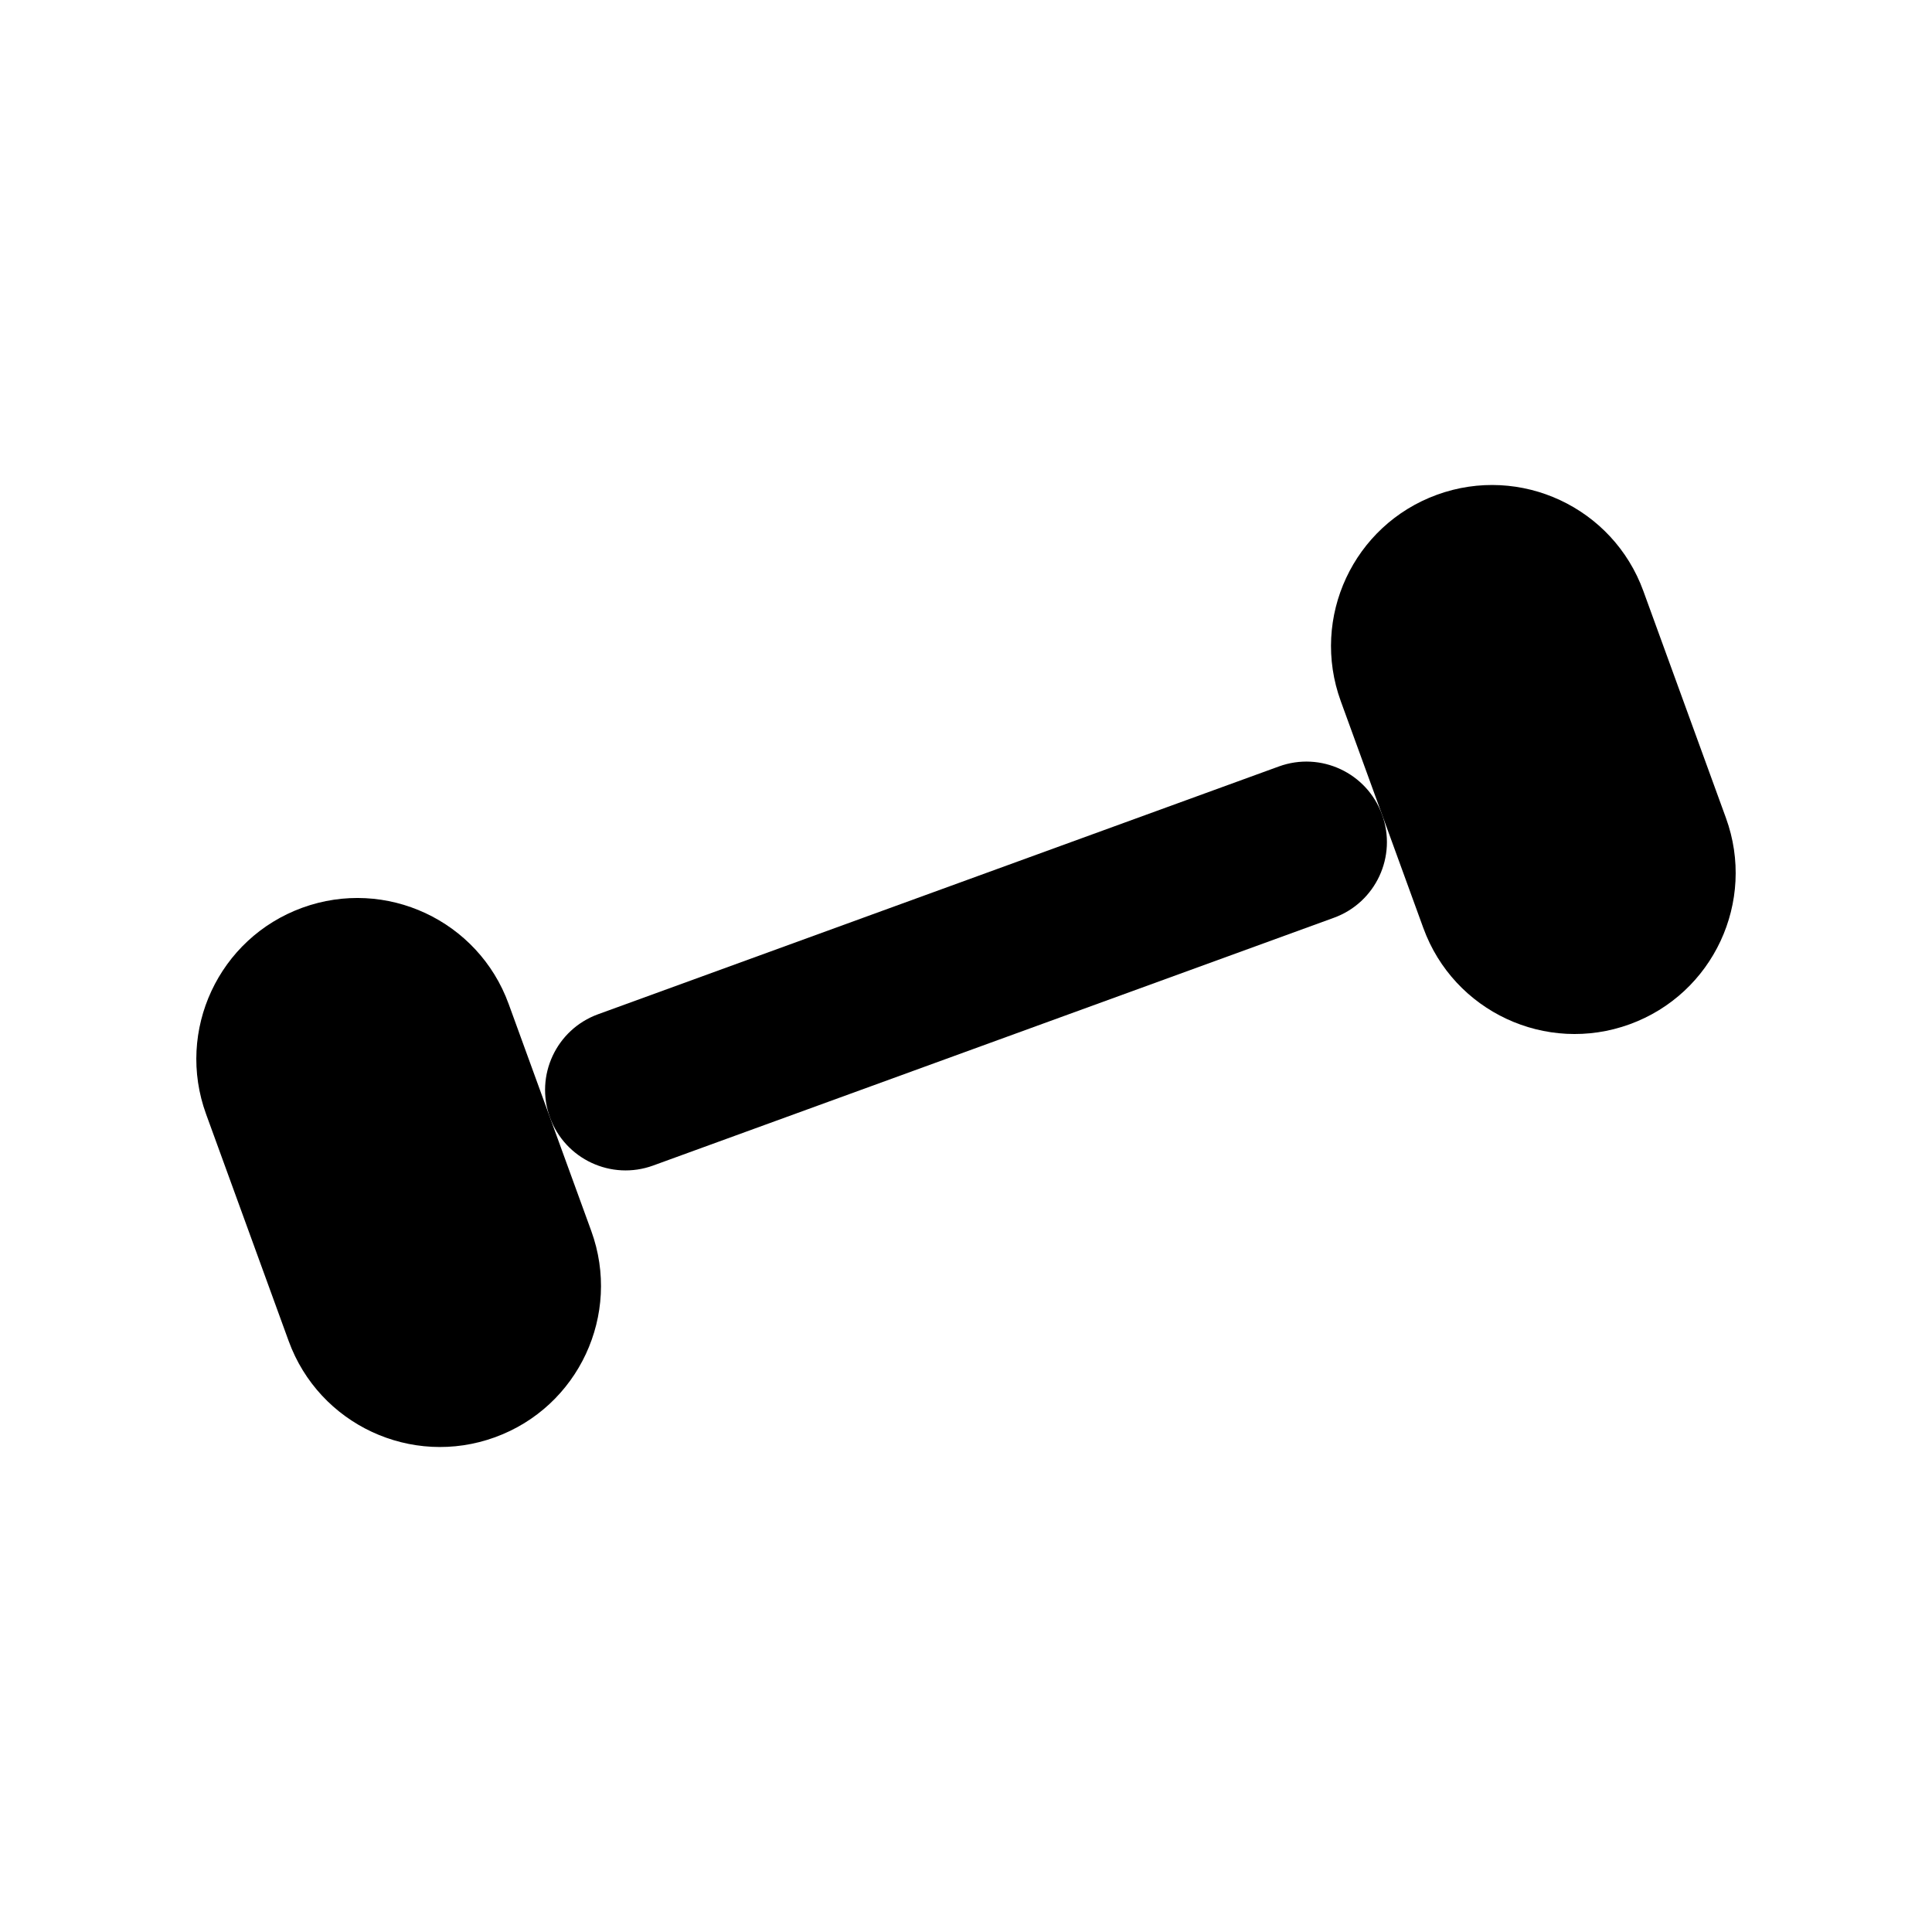
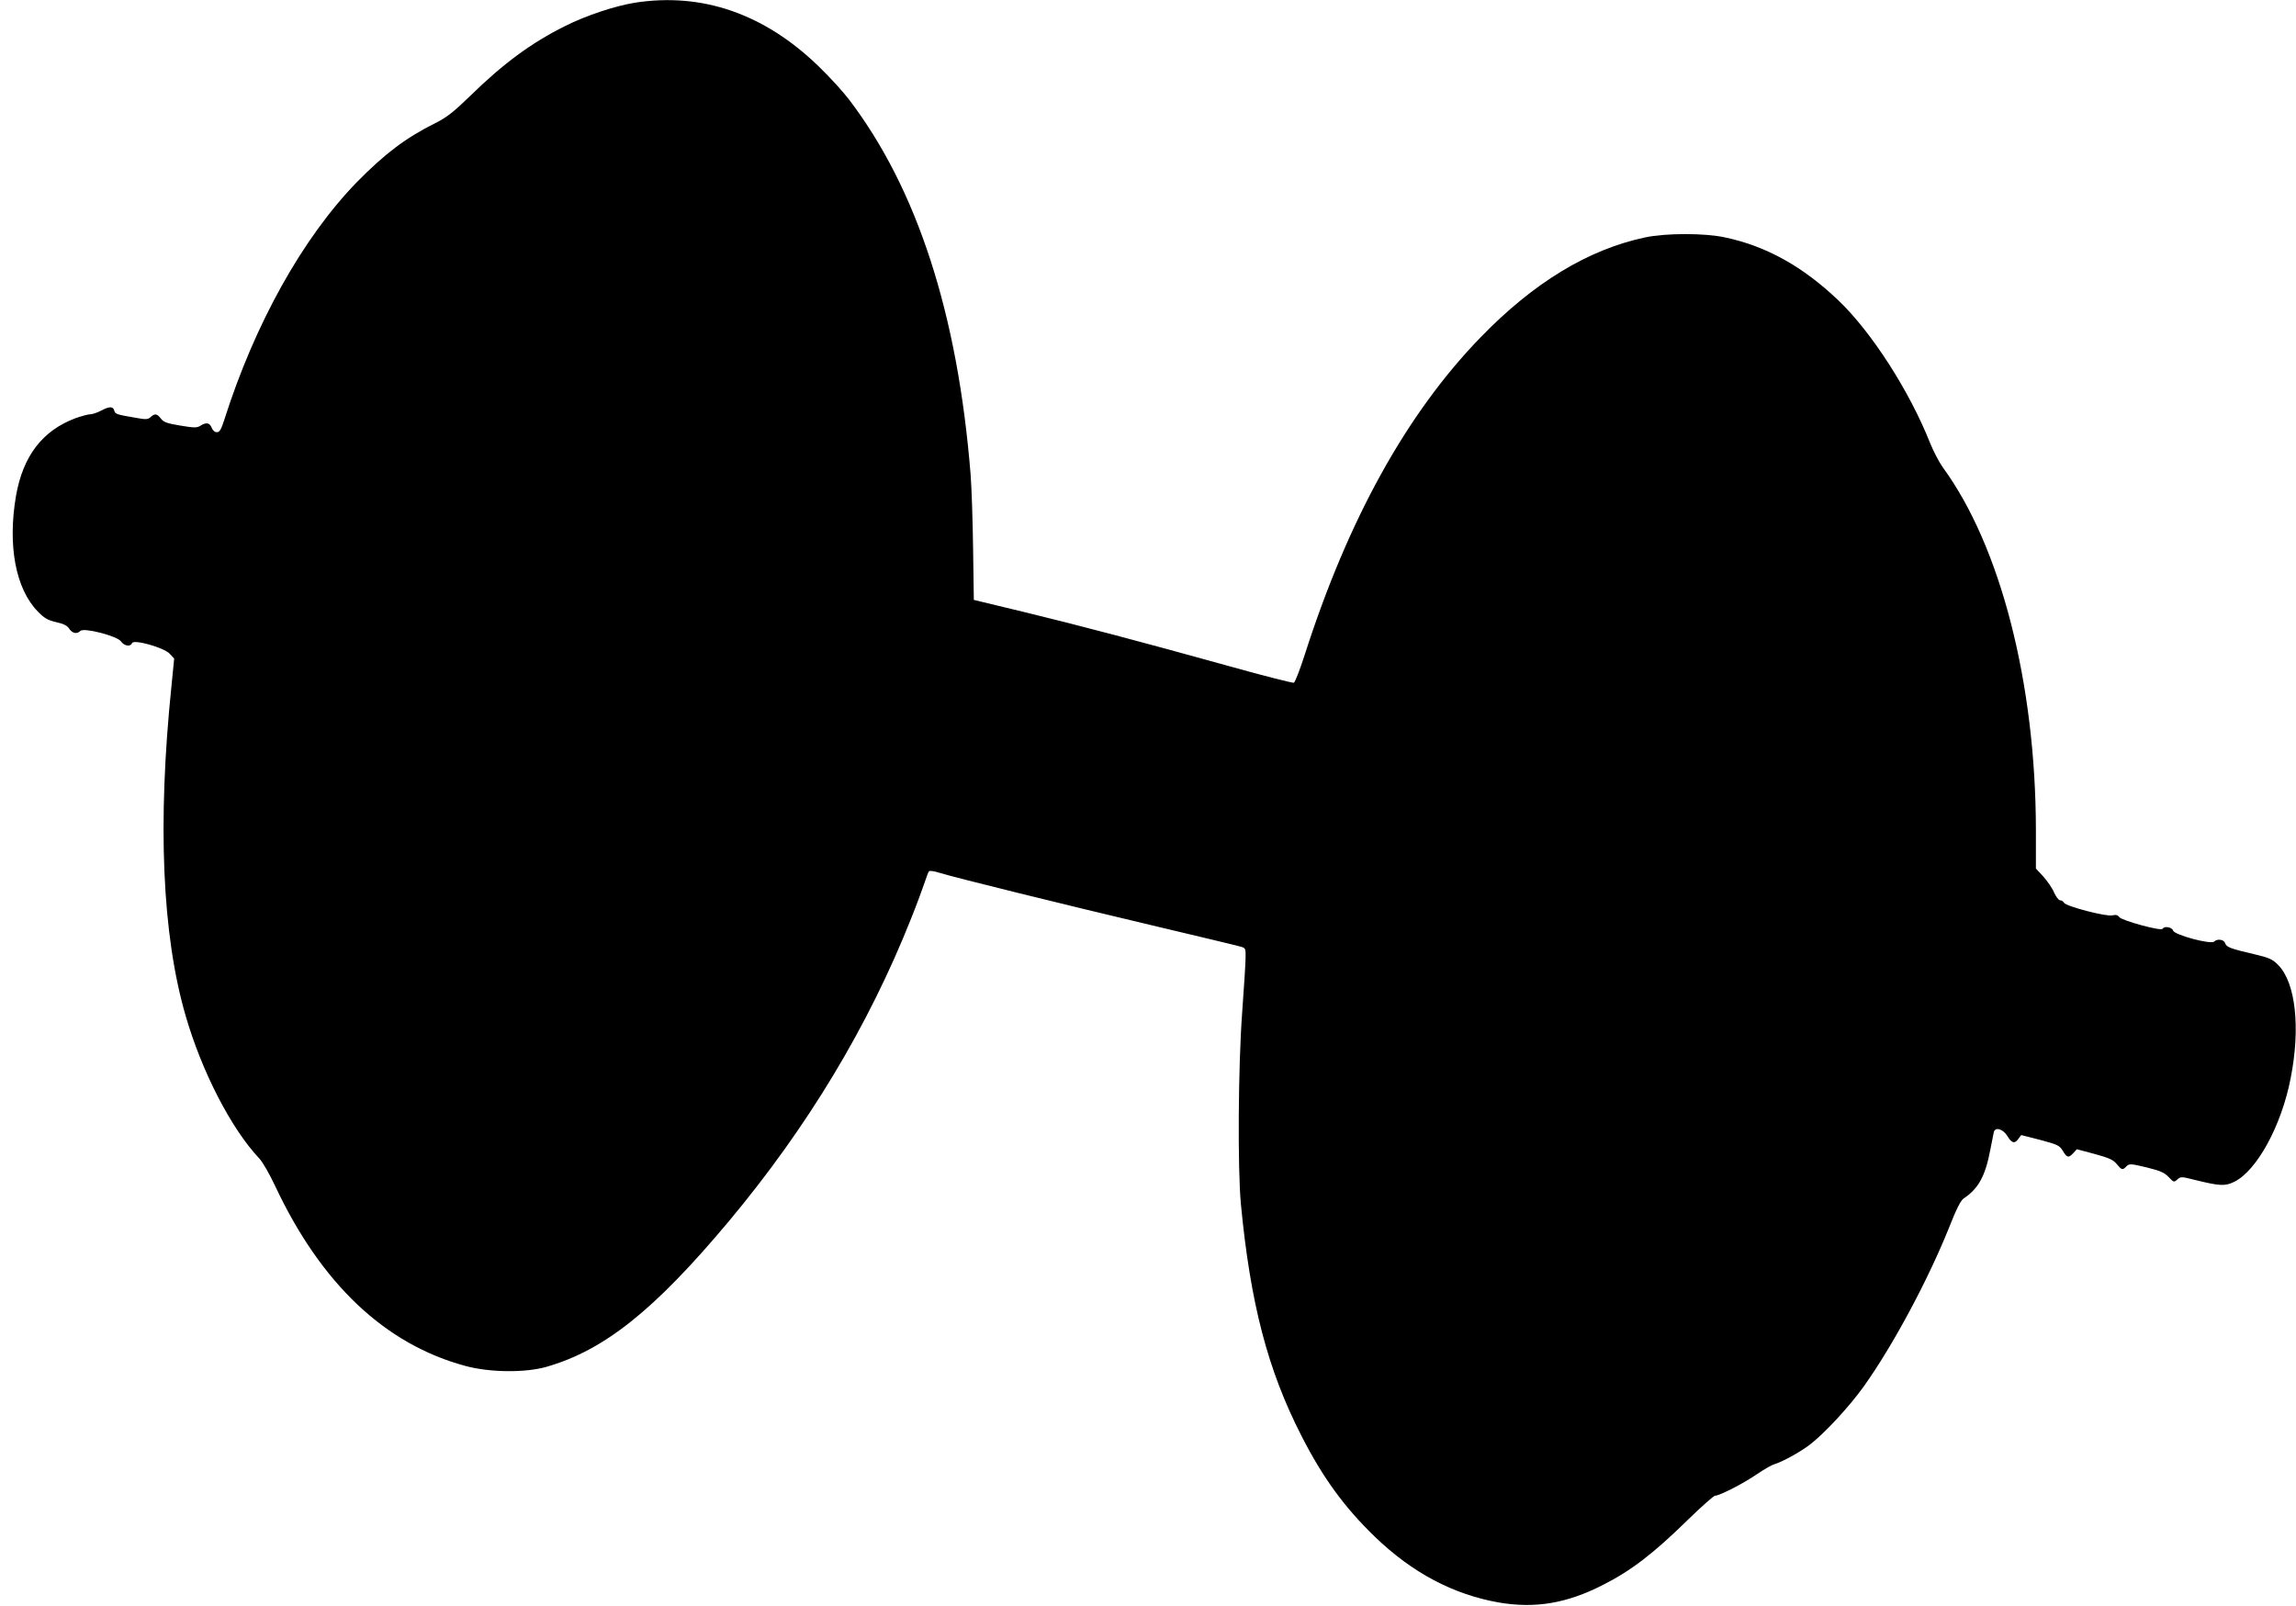
- <svg xmlns="http://www.w3.org/2000/svg" width="24" height="24" viewBox="0 0 24 24" fill="none">
-   <g transform="rotate(-20 12 12)">
-     <rect x="6.5" y="11" width="11" height="2" rx="1" fill="currentColor" />
-     <rect x="2.5" y="8.5" width="4" height="7" rx="2" fill="currentColor" />
-     <rect x="17.5" y="8.5" width="4" height="7" rx="2" fill="currentColor" />
+ <svg xmlns="http://www.w3.org/2000/svg" version="1.0" width="1280pt" height="895pt" viewBox="0 0 1280 895" preserveAspectRatio="xMidYMid meet">
+   <g transform="translate(0,895) scale(0.1,-0.1)" fill="#000000" stroke="none">
+     <path d="M3540 8935 c-112 -18 -274 -72 -389 -130 -189 -94 -344 -208 -531 -391 -93 -90 -130 -119 -196 -152 -161 -80 -280 -170 -435 -328 -302 -311 -569 -790 -739 -1326 -17 -53 -26 -68 -41 -68 -12 0 -23 10 -29 25 -11 28 -30 32 -63 11 -19 -12 -34 -12 -112 1 -73 12 -93 19 -108 39 -22 28 -34 30 -58 8 -14 -13 -26 -14 -80 -4 -111 19 -117 21 -122 41 -7 24 -27 24 -74 -1 -21 -11 -48 -20 -60 -20 -12 0 -48 -10 -80 -21 -186 -69 -295 -211 -334 -435 -47 -276 -2 -517 122 -644 36 -37 55 -48 102 -59 41 -9 62 -19 73 -37 18 -26 43 -31 62 -12 20 20 208 -29 227 -59 17 -25 53 -31 61 -9 9 23 178 -25 210 -59 l25 -27 -15 -152 c-79 -766 -52 -1390 79 -1840 91 -314 255 -631 411 -796 18 -19 57 -87 87 -151 257 -548 615 -886 1064 -1006 135 -36 329 -38 447 -5 323 92 602 314 1019 812 440 527 778 1088 1017 1690 32 80 65 170 75 200 10 30 20 58 24 62 4 4 29 1 56 -8 87 -27 711 -181 1189 -294 253 -60 475 -113 491 -118 29 -8 30 -10 29 -62 0 -30 -9 -167 -19 -305 -22 -298 -26 -869 -7 -1070 53 -553 149 -923 338 -1292 118 -232 240 -399 410 -563 208 -200 435 -320 688 -365 203 -35 379 -6 581 97 160 81 282 175 476 365 75 73 143 133 150 133 25 0 158 68 232 119 40 27 83 52 97 56 47 14 145 68 200 110 82 63 220 212 300 324 163 228 358 593 475 884 42 107 66 154 83 165 82 55 120 124 148 272 8 41 17 85 19 96 7 33 53 19 77 -22 23 -39 41 -43 61 -13 l15 20 106 -27 c97 -26 108 -31 126 -61 23 -39 32 -41 59 -12 l19 21 98 -26 c80 -22 104 -32 124 -56 29 -35 33 -36 55 -13 16 15 23 15 111 -6 77 -19 100 -29 124 -54 28 -30 30 -30 48 -14 19 17 23 17 98 -2 138 -34 168 -36 219 -11 126 61 264 313 315 577 56 283 28 535 -70 633 -32 32 -50 40 -131 59 -137 32 -157 40 -164 62 -7 21 -44 26 -61 9 -18 -18 -222 37 -229 61 -7 20 -49 27 -59 10 -9 -14 -226 46 -241 65 -8 12 -20 15 -39 10 -34 -8 -257 50 -269 70 -4 8 -14 14 -22 14 -8 0 -23 20 -34 44 -10 25 -38 64 -60 89 l-41 44 0 214 c-1 819 -197 1583 -519 2023 -20 28 -52 89 -71 136 -115 290 -326 618 -510 794 -198 189 -401 303 -632 352 -113 25 -331 25 -448 0 -317 -68 -619 -251 -916 -557 -412 -425 -738 -1014 -980 -1769 -27 -84 -54 -154 -61 -157 -6 -2 -166 38 -355 91 -504 140 -838 228 -1151 304 l-278 67 -4 280 c-2 154 -8 343 -14 420 -72 895 -298 1593 -680 2093 -32 42 -107 124 -168 183 -303 293 -649 412 -1023 354z" />
  </g>
</svg>
